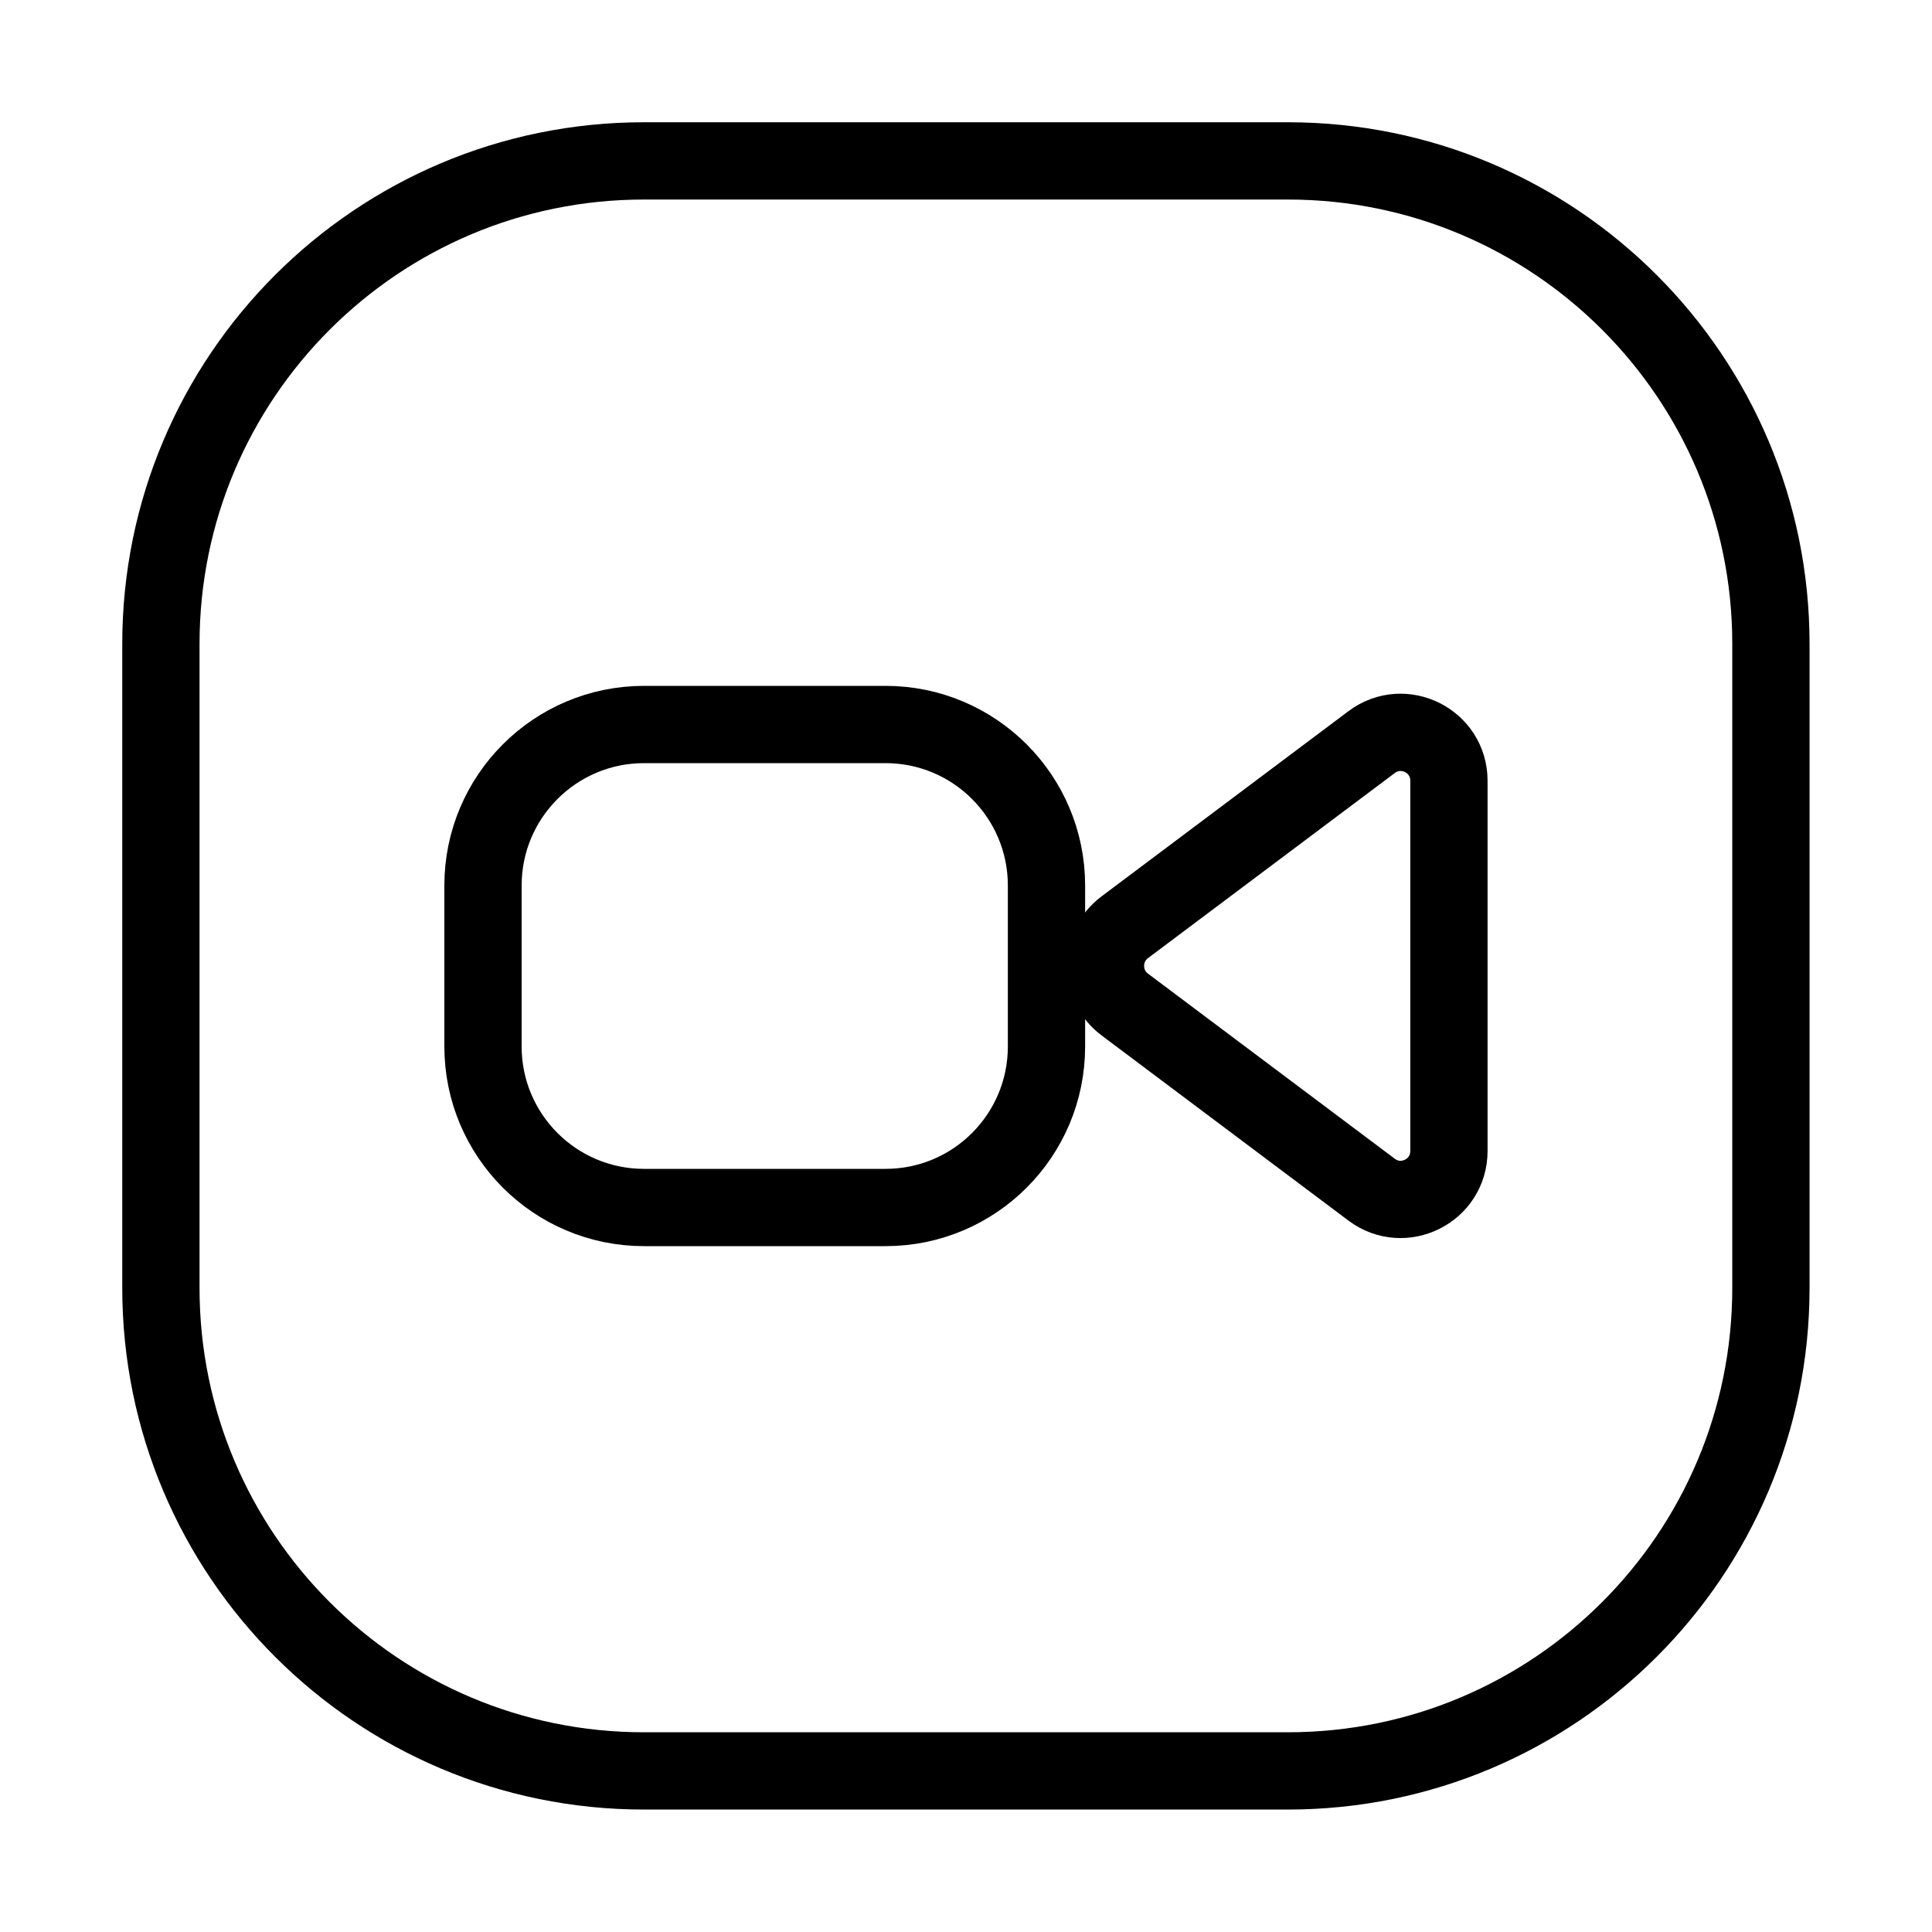
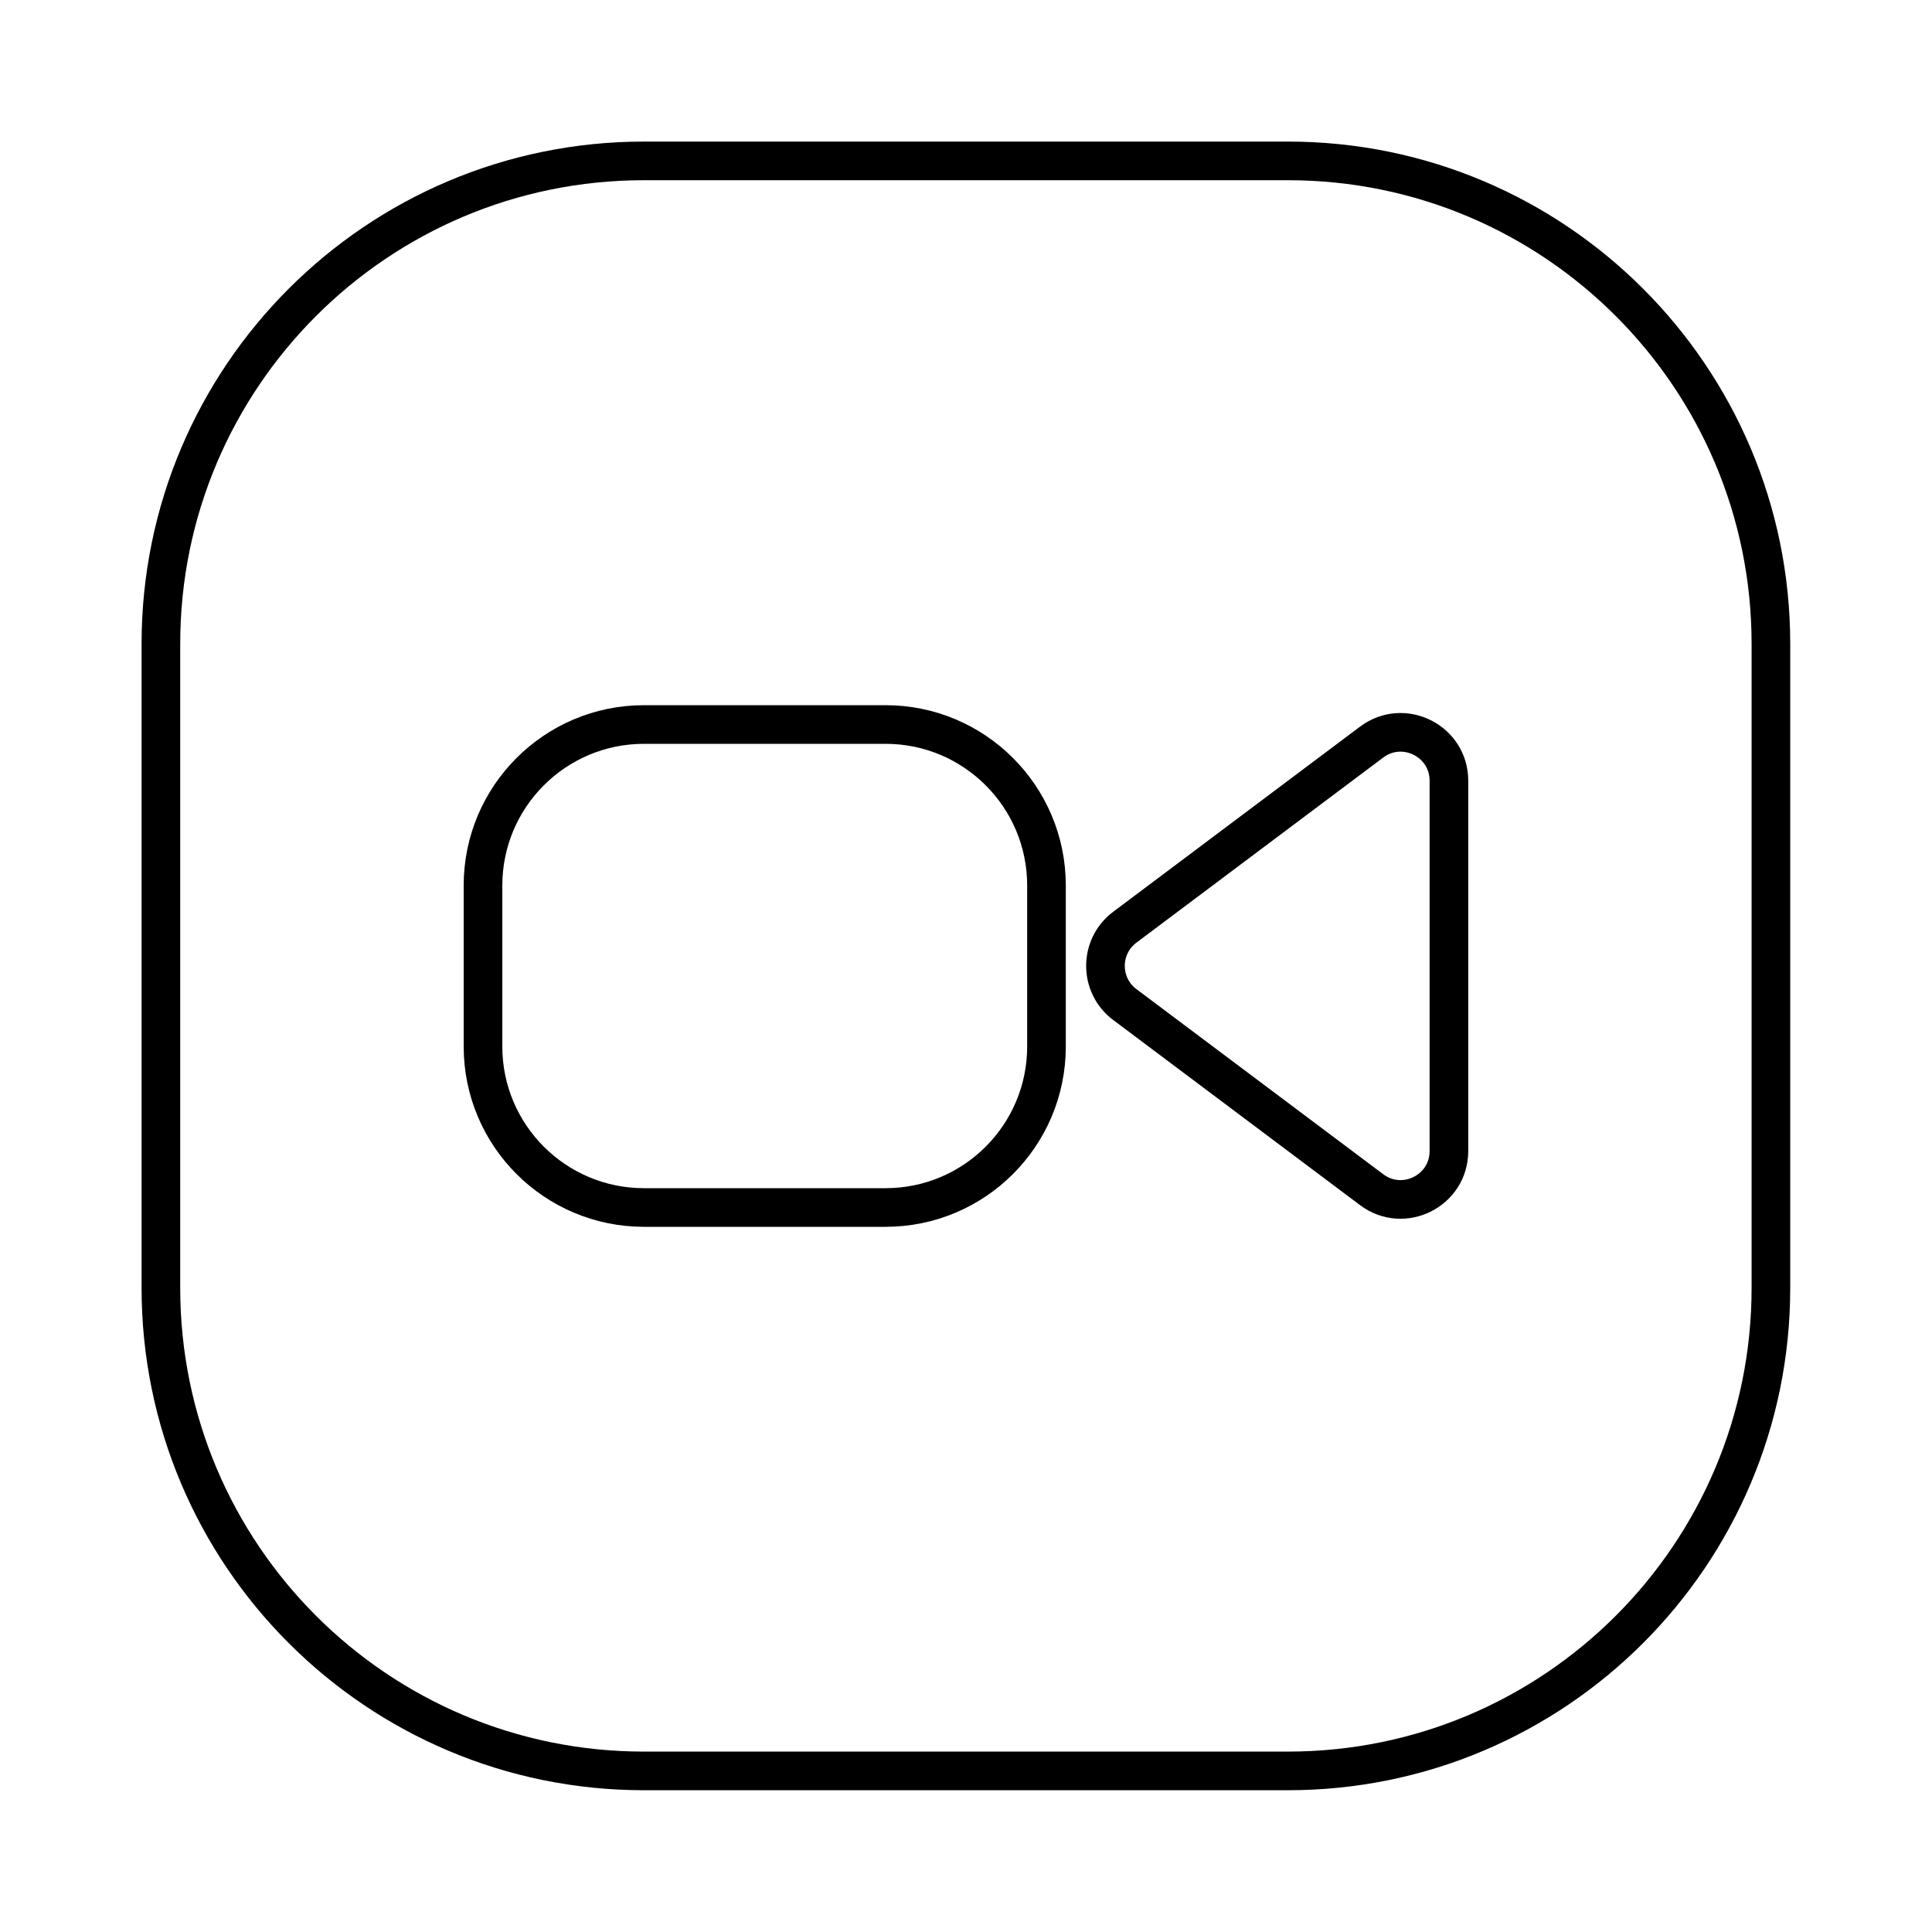
<svg xmlns="http://www.w3.org/2000/svg" width="50" height="50" viewBox="0 0 50 50" fill="none">
-   <path d="M4.164 33.331V16.664C4.164 9.761 9.761 4.164 16.664 4.164H33.331C40.234 4.164 45.831 9.761 45.831 16.664V33.331C45.831 40.234 40.234 45.831 33.331 45.831H16.664C9.761 45.831 4.164 40.234 4.164 33.331Z" stroke="black" stroke-width="2" />
-   <path d="M12.5 27.083V22.917C12.5 20.616 14.366 18.75 16.667 18.75H22.917C25.218 18.75 27.083 20.616 27.083 22.917V27.083C27.083 29.385 25.218 31.25 22.917 31.25H16.667C14.366 31.25 12.5 29.385 12.5 27.083Z" stroke="black" stroke-width="2" />
-   <path d="M35.498 19.205L29.109 23.997C28.443 24.497 28.443 25.497 29.109 25.997L35.498 30.789C36.322 31.407 37.498 30.819 37.498 29.789V20.205C37.498 19.175 36.322 18.587 35.498 19.205Z" stroke="black" stroke-width="2" stroke-linecap="round" stroke-linejoin="round" />
+   <path d="M4.164 33.331V16.664C4.164 9.761 9.761 4.164 16.664 4.164H33.331C40.234 4.164 45.831 9.761 45.831 16.664V33.331C45.831 40.234 40.234 45.831 33.331 45.831H16.664C9.761 45.831 4.164 40.234 4.164 33.331Z" stroke="black" strokeWidth="2" />
+   <path d="M12.5 27.083V22.917C12.5 20.616 14.366 18.75 16.667 18.75H22.917C25.218 18.75 27.083 20.616 27.083 22.917V27.083C27.083 29.385 25.218 31.25 22.917 31.25H16.667C14.366 31.25 12.5 29.385 12.5 27.083Z" stroke="black" strokeWidth="2" />
+   <path d="M35.498 19.205L29.109 23.997C28.443 24.497 28.443 25.497 29.109 25.997L35.498 30.789C36.322 31.407 37.498 30.819 37.498 29.789V20.205C37.498 19.175 36.322 18.587 35.498 19.205Z" stroke="black" strokeWidth="2" strokeLinecap="round" strokeLinejoin="round" />
</svg>
